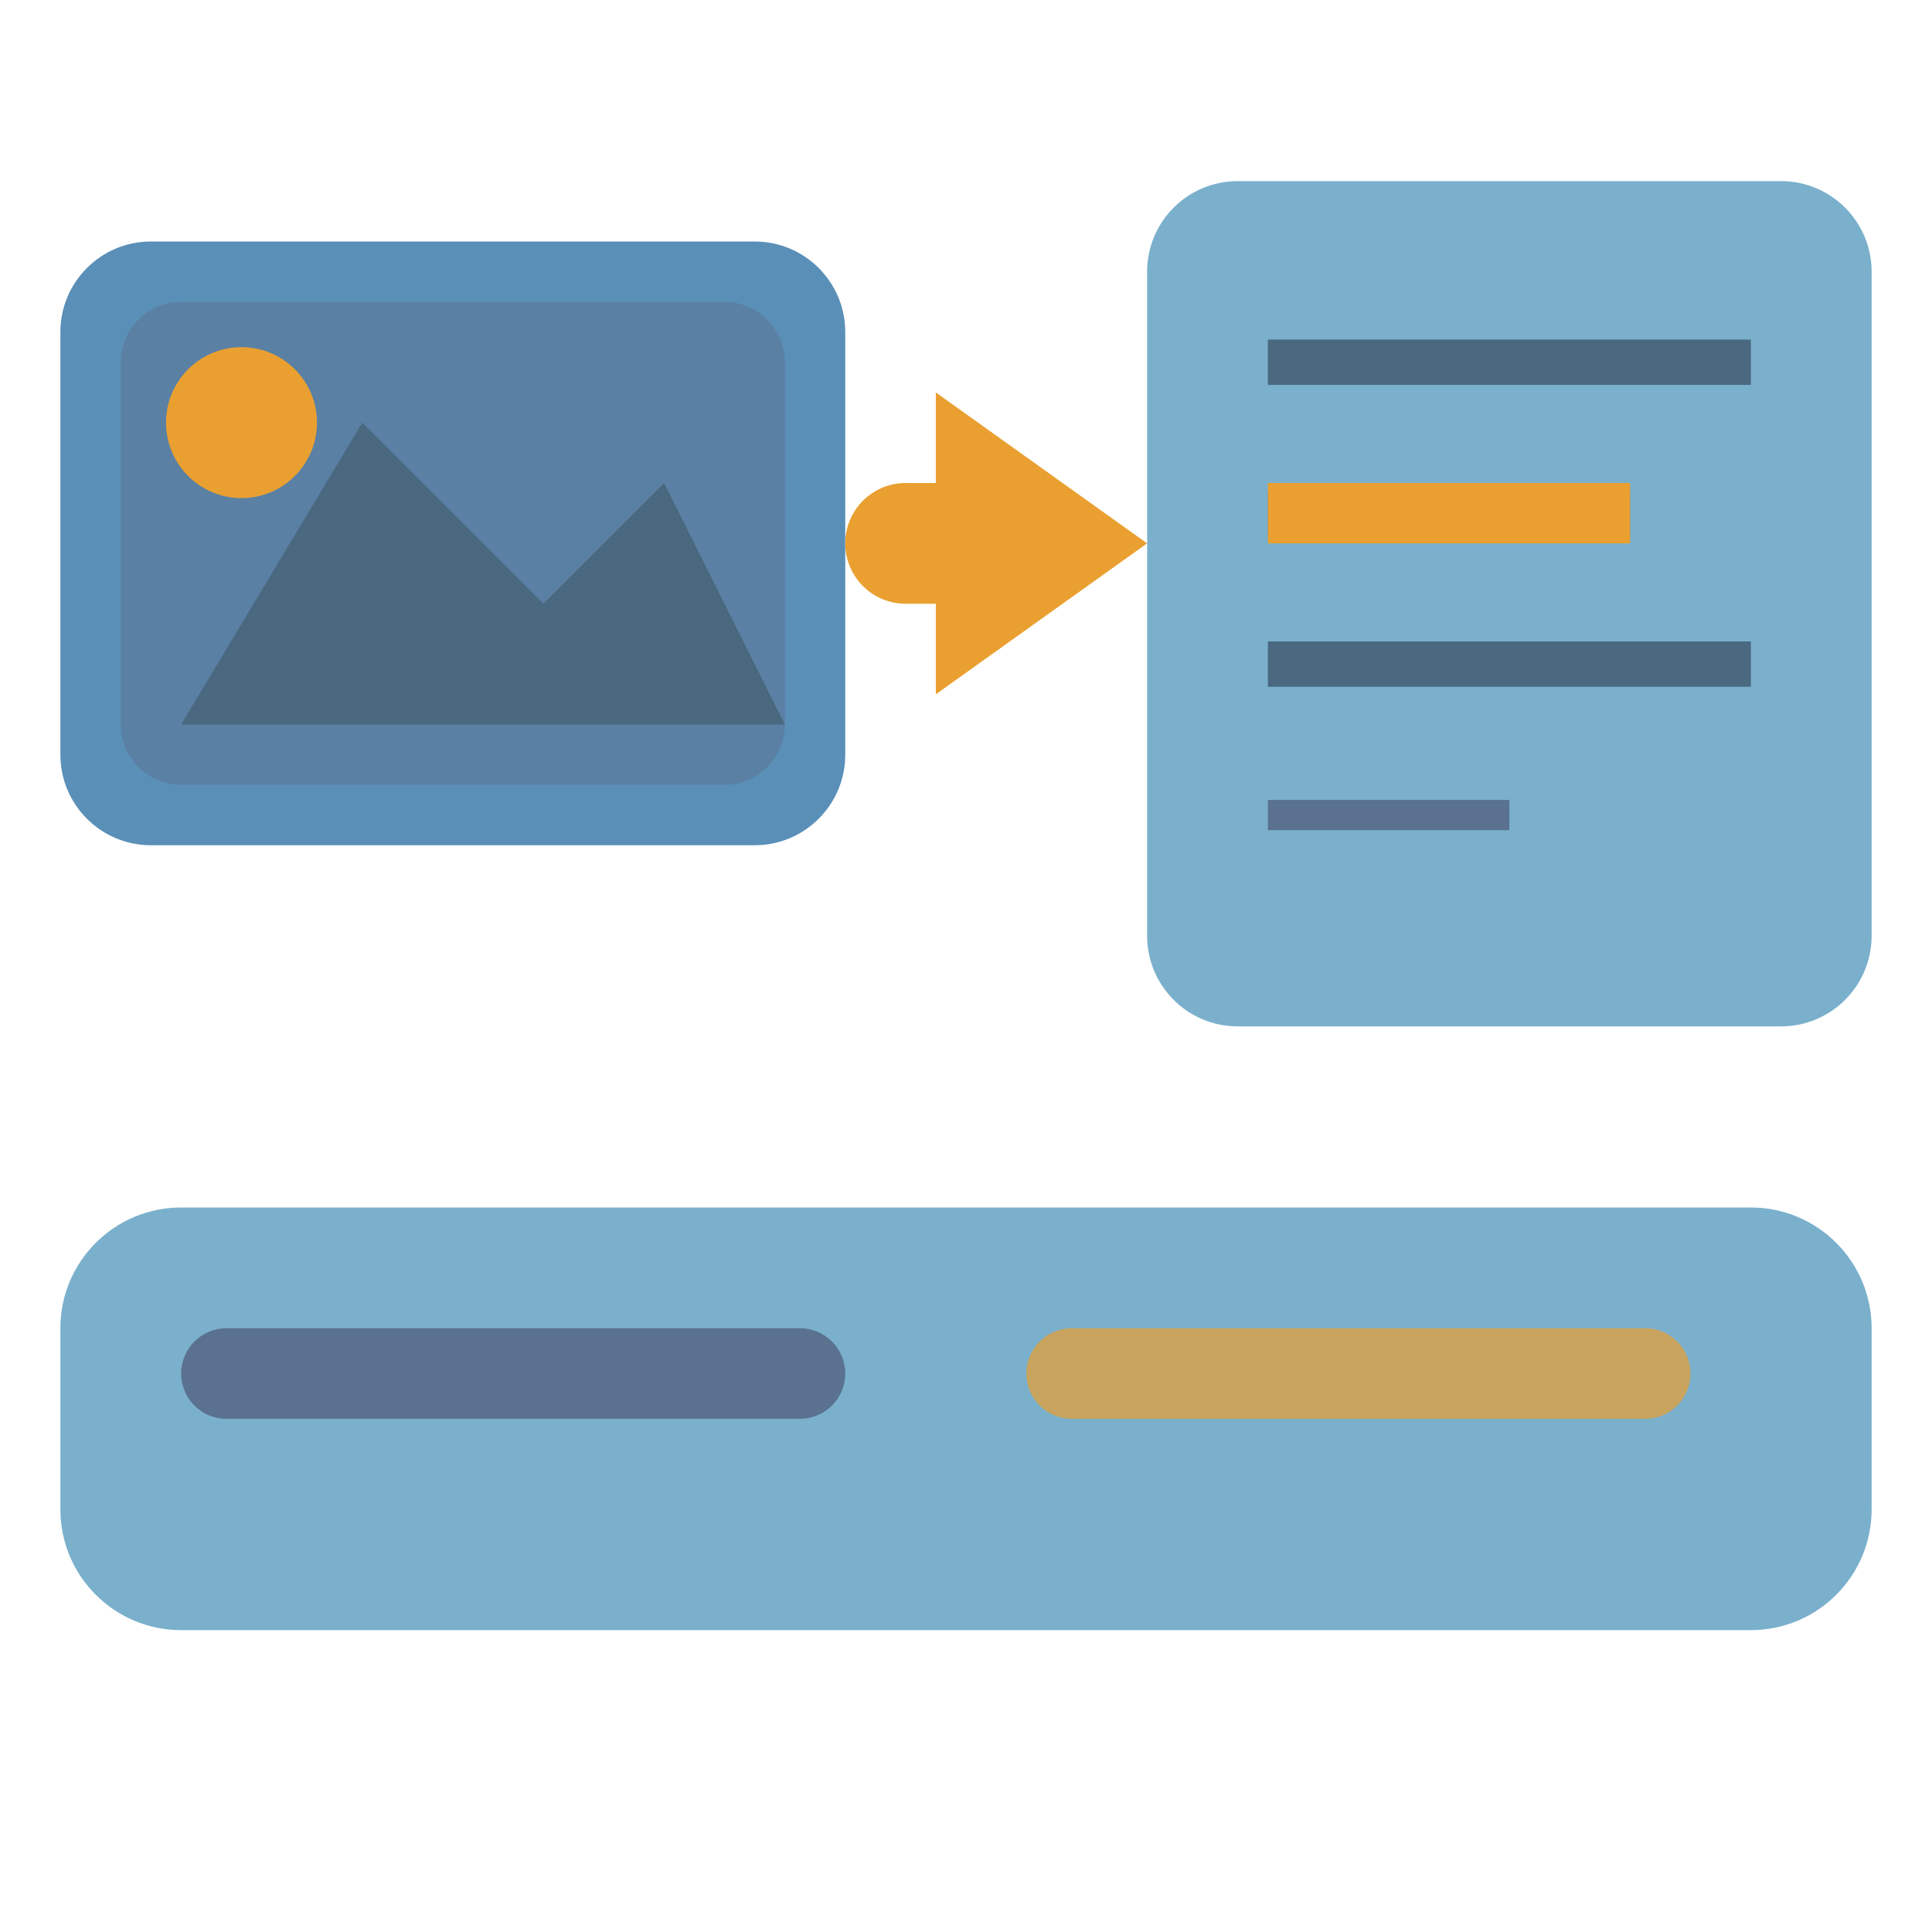
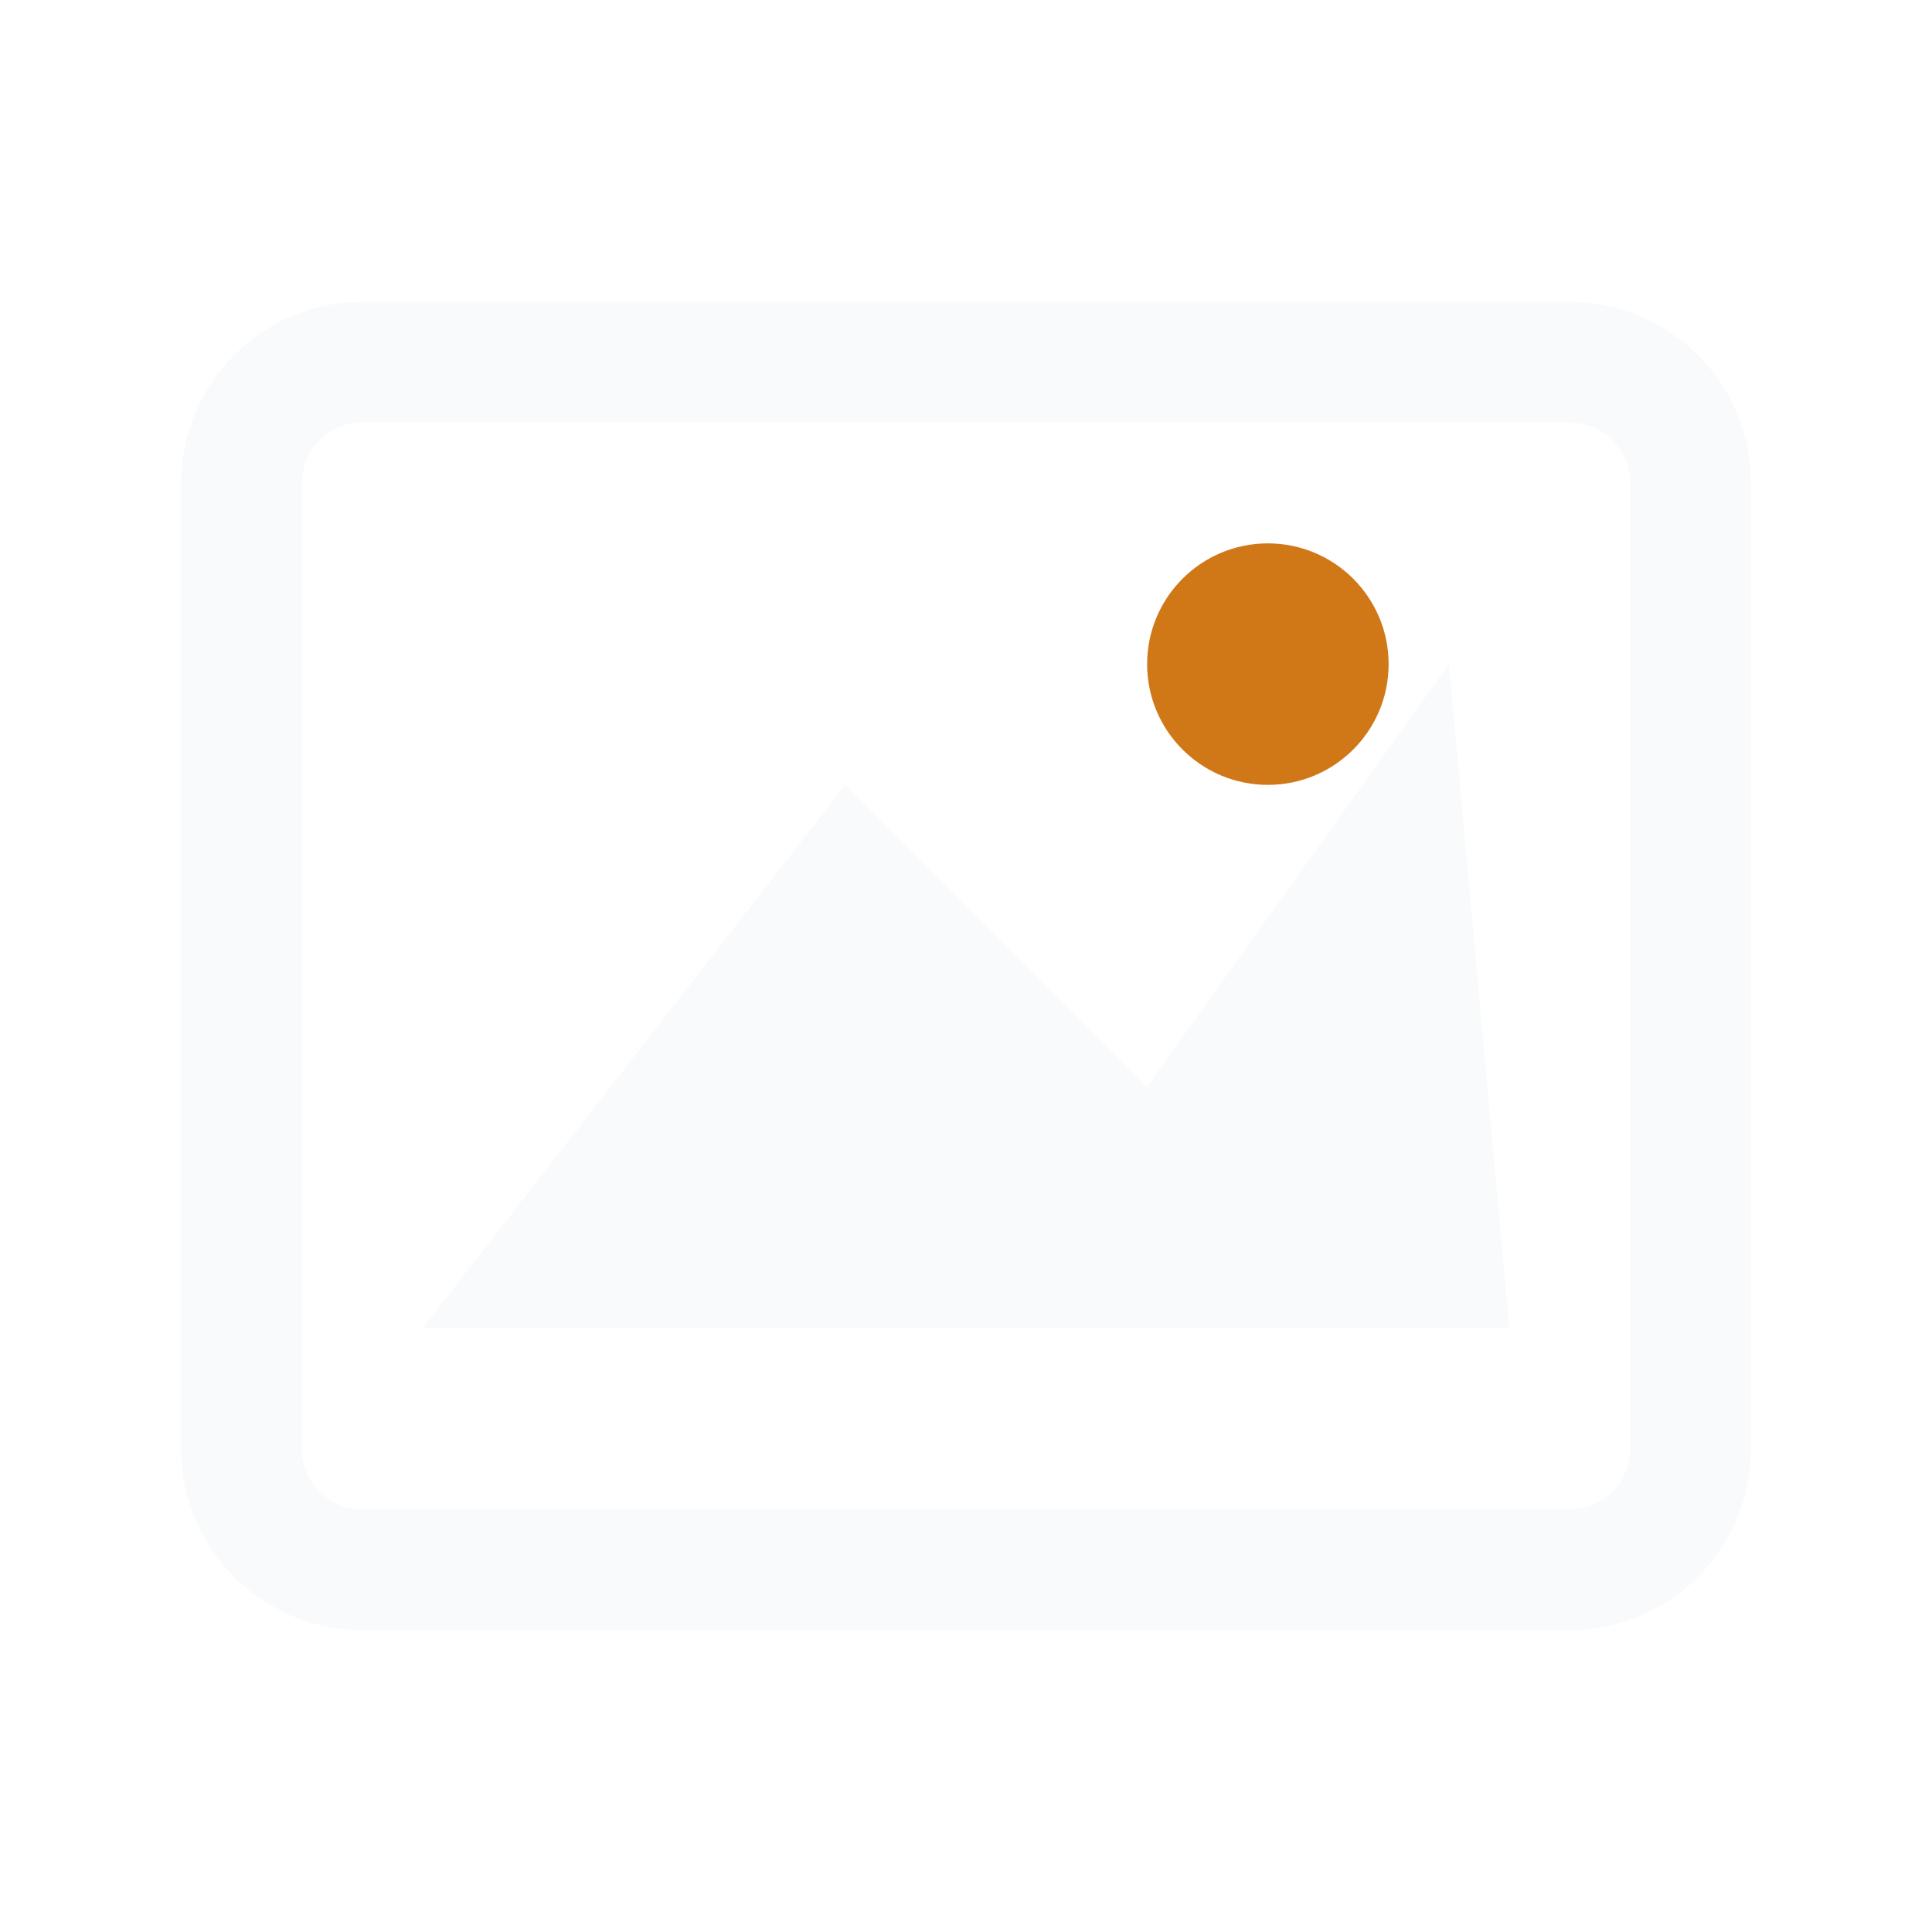
<svg xmlns="http://www.w3.org/2000/svg" viewBox="0 0 64 64">
-   <rect x="2" y="8" width="26" height="20" rx="3" fill="#5A90B8" />
-   <rect x="4" y="10" width="22" height="16" rx="2" fill="#5A7290" opacity="0.5" />
-   <polygon points="6,24 12,14 18,20 22,16 26,24" fill="#4A6880" />
-   <circle cx="8" cy="14" r="2.5" fill="#EAA030" />
-   <path d="M30 18 L34 18" stroke="#EAA030" stroke-width="4" stroke-linecap="round" />
-   <polygon points="31,13 38,18 31,23" fill="#EAA030" />
-   <rect x="38" y="6" width="24" height="28" rx="3" fill="#7AB0CC" />
-   <line x1="42" y1="12" x2="58" y2="12" stroke="#4A6880" stroke-width="1.5" />
-   <line x1="42" y1="17" x2="54" y2="17" stroke="#5A7290" stroke-width="1.5" />
-   <line x1="42" y1="22" x2="58" y2="22" stroke="#4A6880" stroke-width="1.5" />
-   <line x1="42" y1="27" x2="50" y2="27" stroke="#5A7290" stroke-width="1" />
-   <line x1="42" y1="17" x2="54" y2="17" stroke="#EAA030" stroke-width="2" />
-   <rect x="2" y="40" width="60" height="14" rx="4" fill="#7AB0CC" />
-   <rect x="6" y="44" width="22" height="3" rx="1.5" fill="#5A7290" />
-   <rect x="34" y="44" width="22" height="3" rx="1.5" fill="#EAA030" opacity="0.7" />
+   <rect x="8" y="12" width="48" height="40" rx="4" fill="none" stroke="#F8FAFC" stroke-width="4" />
+   <polygon points="14,44 28,26 38,36 48,22 50,44" fill="#F8FAFC" />
+   <circle cx="42" cy="22" r="4" fill="#D07818" />
</svg>
